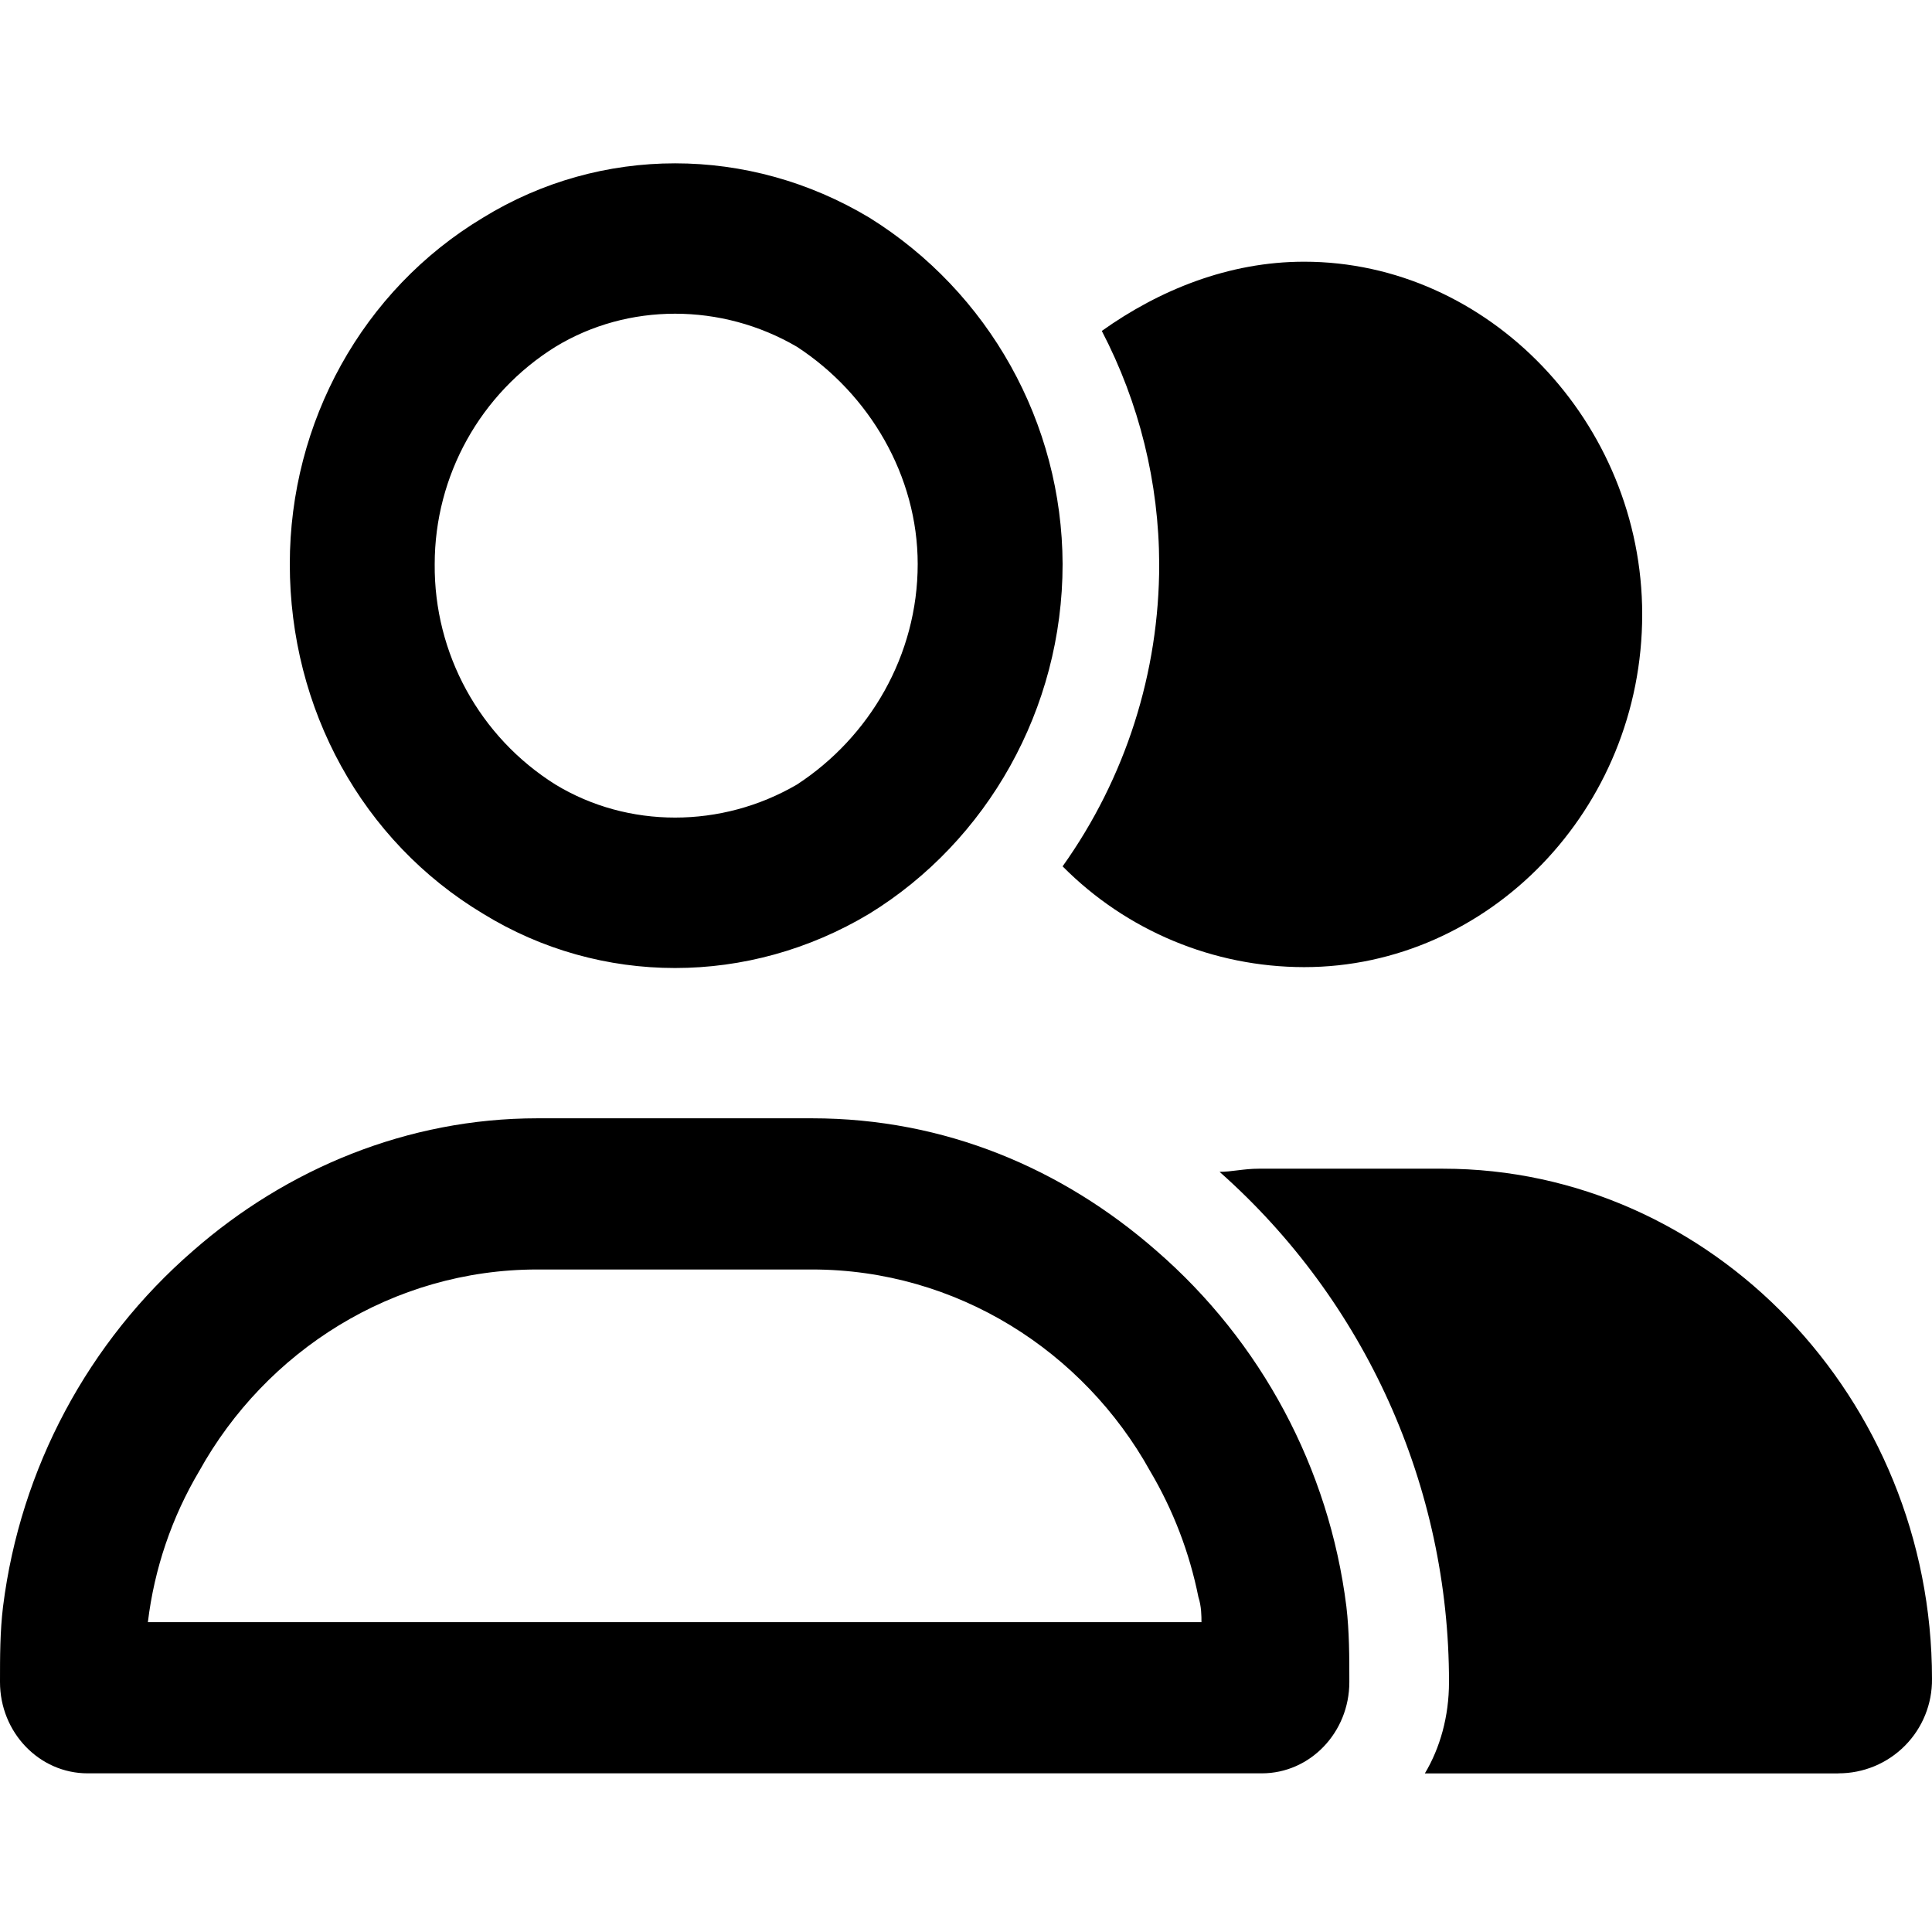
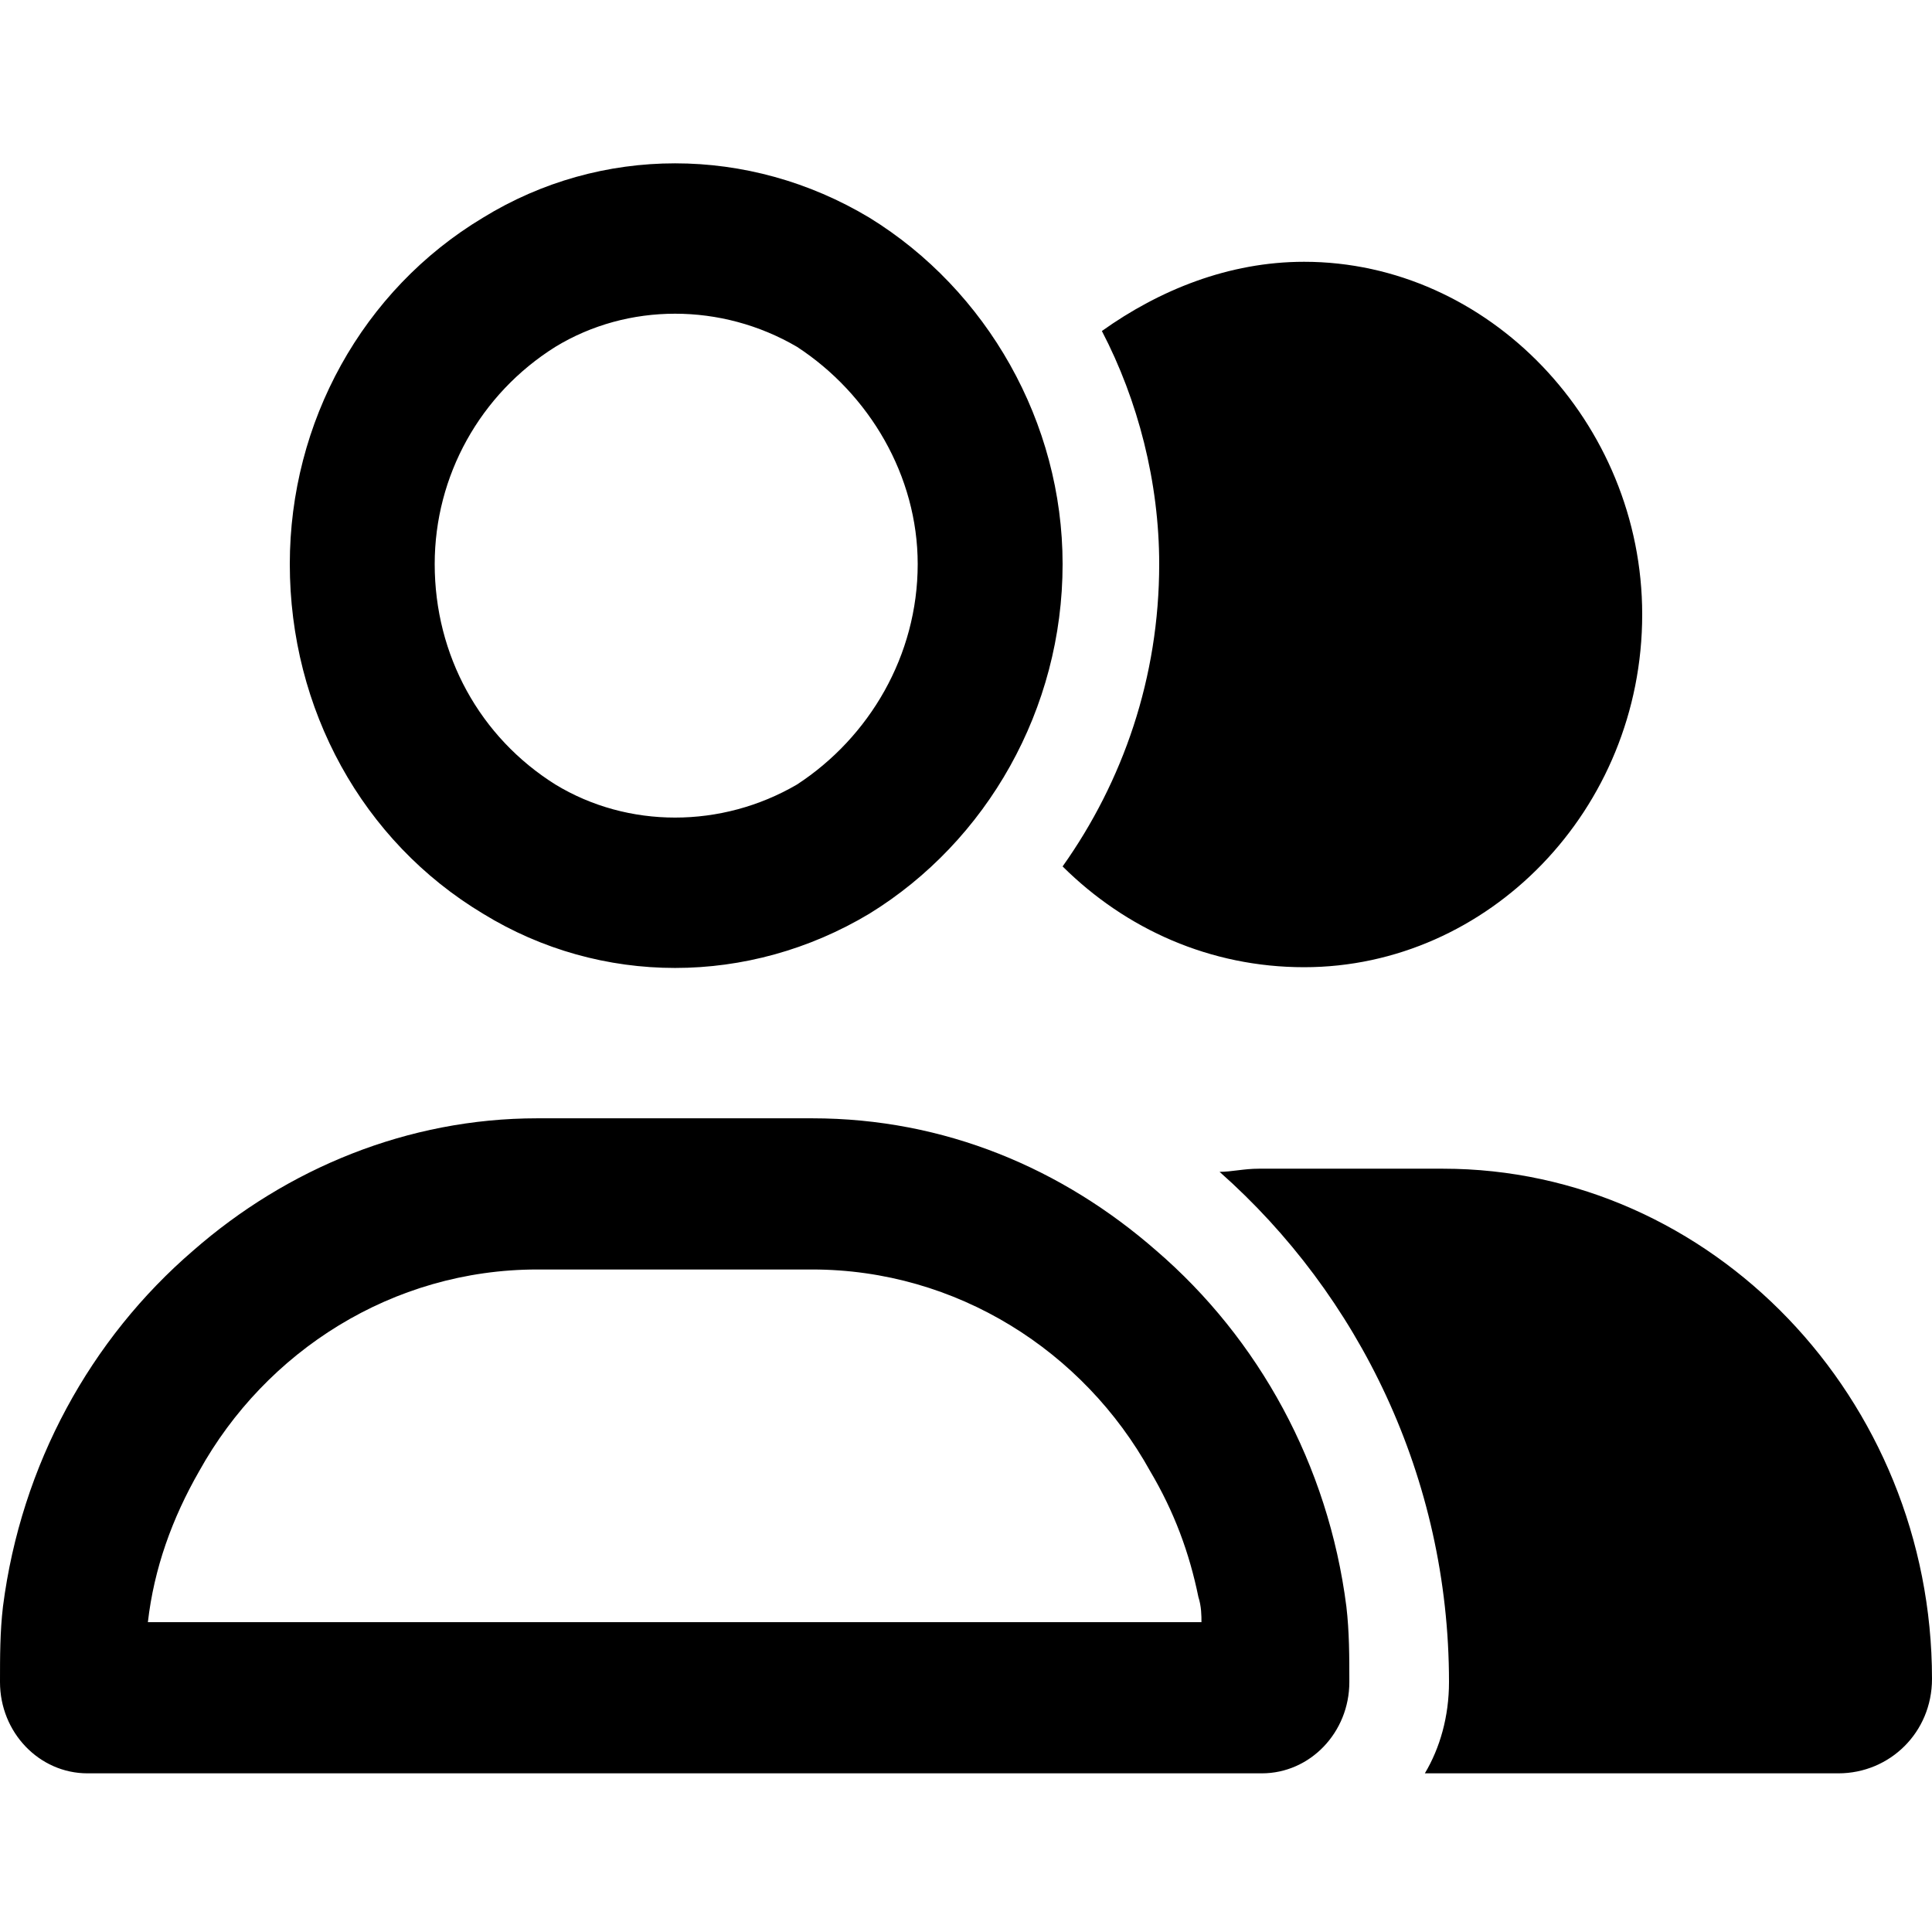
- <svg xmlns="http://www.w3.org/2000/svg" width="24" height="24" fill="currentColor" class="icon-user-group-outline" viewBox="0 0 24 24">
-   <mask id="a" width="24" height="21" x="0" y="2" maskUnits="userSpaceOnUse" style="mask-type:alpha">
-     <path d="M.038 19.956a7 7 0 0 1 2.362-4.42c1.163-1.018 2.663-1.644 4.275-1.644h3.413c1.65 0 3.112.626 4.275 1.643a7 7 0 0 1 2.362 4.42c.037.314.037.627.037.94 0 .626-.487 1.134-1.087 1.134H1.088c-.6 0-1.088-.508-1.088-1.134 0-.313 0-.626.038-.94M3.6 7.007c0-1.76.9-3.403 2.4-4.303 1.463-.9 3.3-.9 4.8 0a5.09 5.09 0 0 1 2.4 4.303c0 1.8-.937 3.443-2.4 4.343-1.5.9-3.338.9-4.8 0-1.5-.9-2.4-2.543-2.4-4.343m7.8 0c0-1.095-.6-2.112-1.5-2.699-.937-.548-2.1-.548-3 0a3.18 3.18 0 0 0-1.5 2.7 3.2 3.2 0 0 0 1.5 2.738c.9.547 2.063.547 3 0 .9-.587 1.5-1.604 1.5-2.739M6.675 15.77c-1.8 0-3.375 1.017-4.2 2.504a4.8 4.8 0 0 0-.638 1.877h13.088c0-.078 0-.195-.038-.312a5 5 0 0 0-.6-1.565c-.825-1.487-2.4-2.504-4.2-2.504zm16.162 6.26H17.7c.188-.314.3-.705.3-1.135a8.46 8.46 0 0 0-2.85-6.338c.15 0 .3-.039.487-.039h2.288c3.337 0 6.075 2.856 6.075 6.338a1.16 1.16 0 0 1-1.163 1.173M16.2 12.014a4.23 4.23 0 0 1-3-1.252 6.46 6.46 0 0 0 1.2-3.756 6.3 6.3 0 0 0-.713-2.895c.713-.508 1.576-.86 2.513-.86 2.288 0 4.2 1.995 4.2 4.381 0 2.426-1.912 4.382-4.2 4.382" />
-   </mask>
-   <g mask="url(#a)">
-     <path d="M0 0h24v24H0z" />
-   </g>
+ <svg xmlns="http://www.w3.org/2000/svg" width="24" height="24" viewBox="0 0 24 24" fill="none">
+   <path d="M0.037 19.956C0.263 18.196 1.125 16.631 2.4 15.535C3.562 14.518 5.062 13.892 6.675 13.892H8.4H10.088C11.738 13.892 13.2 14.518 14.363 15.535C15.637 16.631 16.5 18.196 16.725 19.956C16.762 20.269 16.762 20.582 16.762 20.895C16.762 21.521 16.275 22.029 15.675 22.029H14.925H1.837H1.087C0.487 22.029 0 21.521 0 20.895C0 20.582 0 20.269 0.037 19.956ZM3.6 7.007C3.6 5.247 4.5 3.604 6 2.704C7.463 1.804 9.3 1.804 10.8 2.704C12.262 3.604 13.2 5.247 13.2 7.007C13.2 8.807 12.262 10.45 10.8 11.35C9.3 12.249 7.463 12.249 6 11.35C4.5 10.45 3.6 8.807 3.6 7.007ZM11.4 7.007C11.4 5.912 10.8 4.895 9.9 4.308C8.963 3.76 7.8 3.76 6.9 4.308C5.963 4.895 5.4 5.912 5.4 7.007C5.4 8.142 5.963 9.159 6.9 9.746C7.8 10.293 8.963 10.293 9.9 9.746C10.8 9.159 11.4 8.142 11.4 7.007ZM6.675 15.77C4.875 15.77 3.3 16.787 2.475 18.274C2.138 18.861 1.913 19.486 1.837 20.151H3.675H13.125H14.925C14.925 20.073 14.925 19.956 14.887 19.839C14.775 19.291 14.588 18.782 14.287 18.274C13.463 16.787 11.887 15.77 10.088 15.77H6.675ZM22.837 22.029H17.7C17.887 21.716 18 21.325 18 20.895C18 18.352 16.875 16.083 15.15 14.557C15.3 14.557 15.45 14.518 15.637 14.518H17.925C21.262 14.518 24 17.374 24 20.856C24 21.521 23.475 22.029 22.837 22.029ZM16.2 12.015C15.037 12.015 13.988 11.545 13.2 10.763C13.95 9.707 14.4 8.416 14.4 7.007C14.4 5.99 14.137 4.973 13.688 4.112C14.4 3.604 15.262 3.252 16.2 3.252C18.488 3.252 20.4 5.247 20.4 7.633C20.4 10.059 18.488 12.015 16.2 12.015Z" fill="black" />
</svg>
